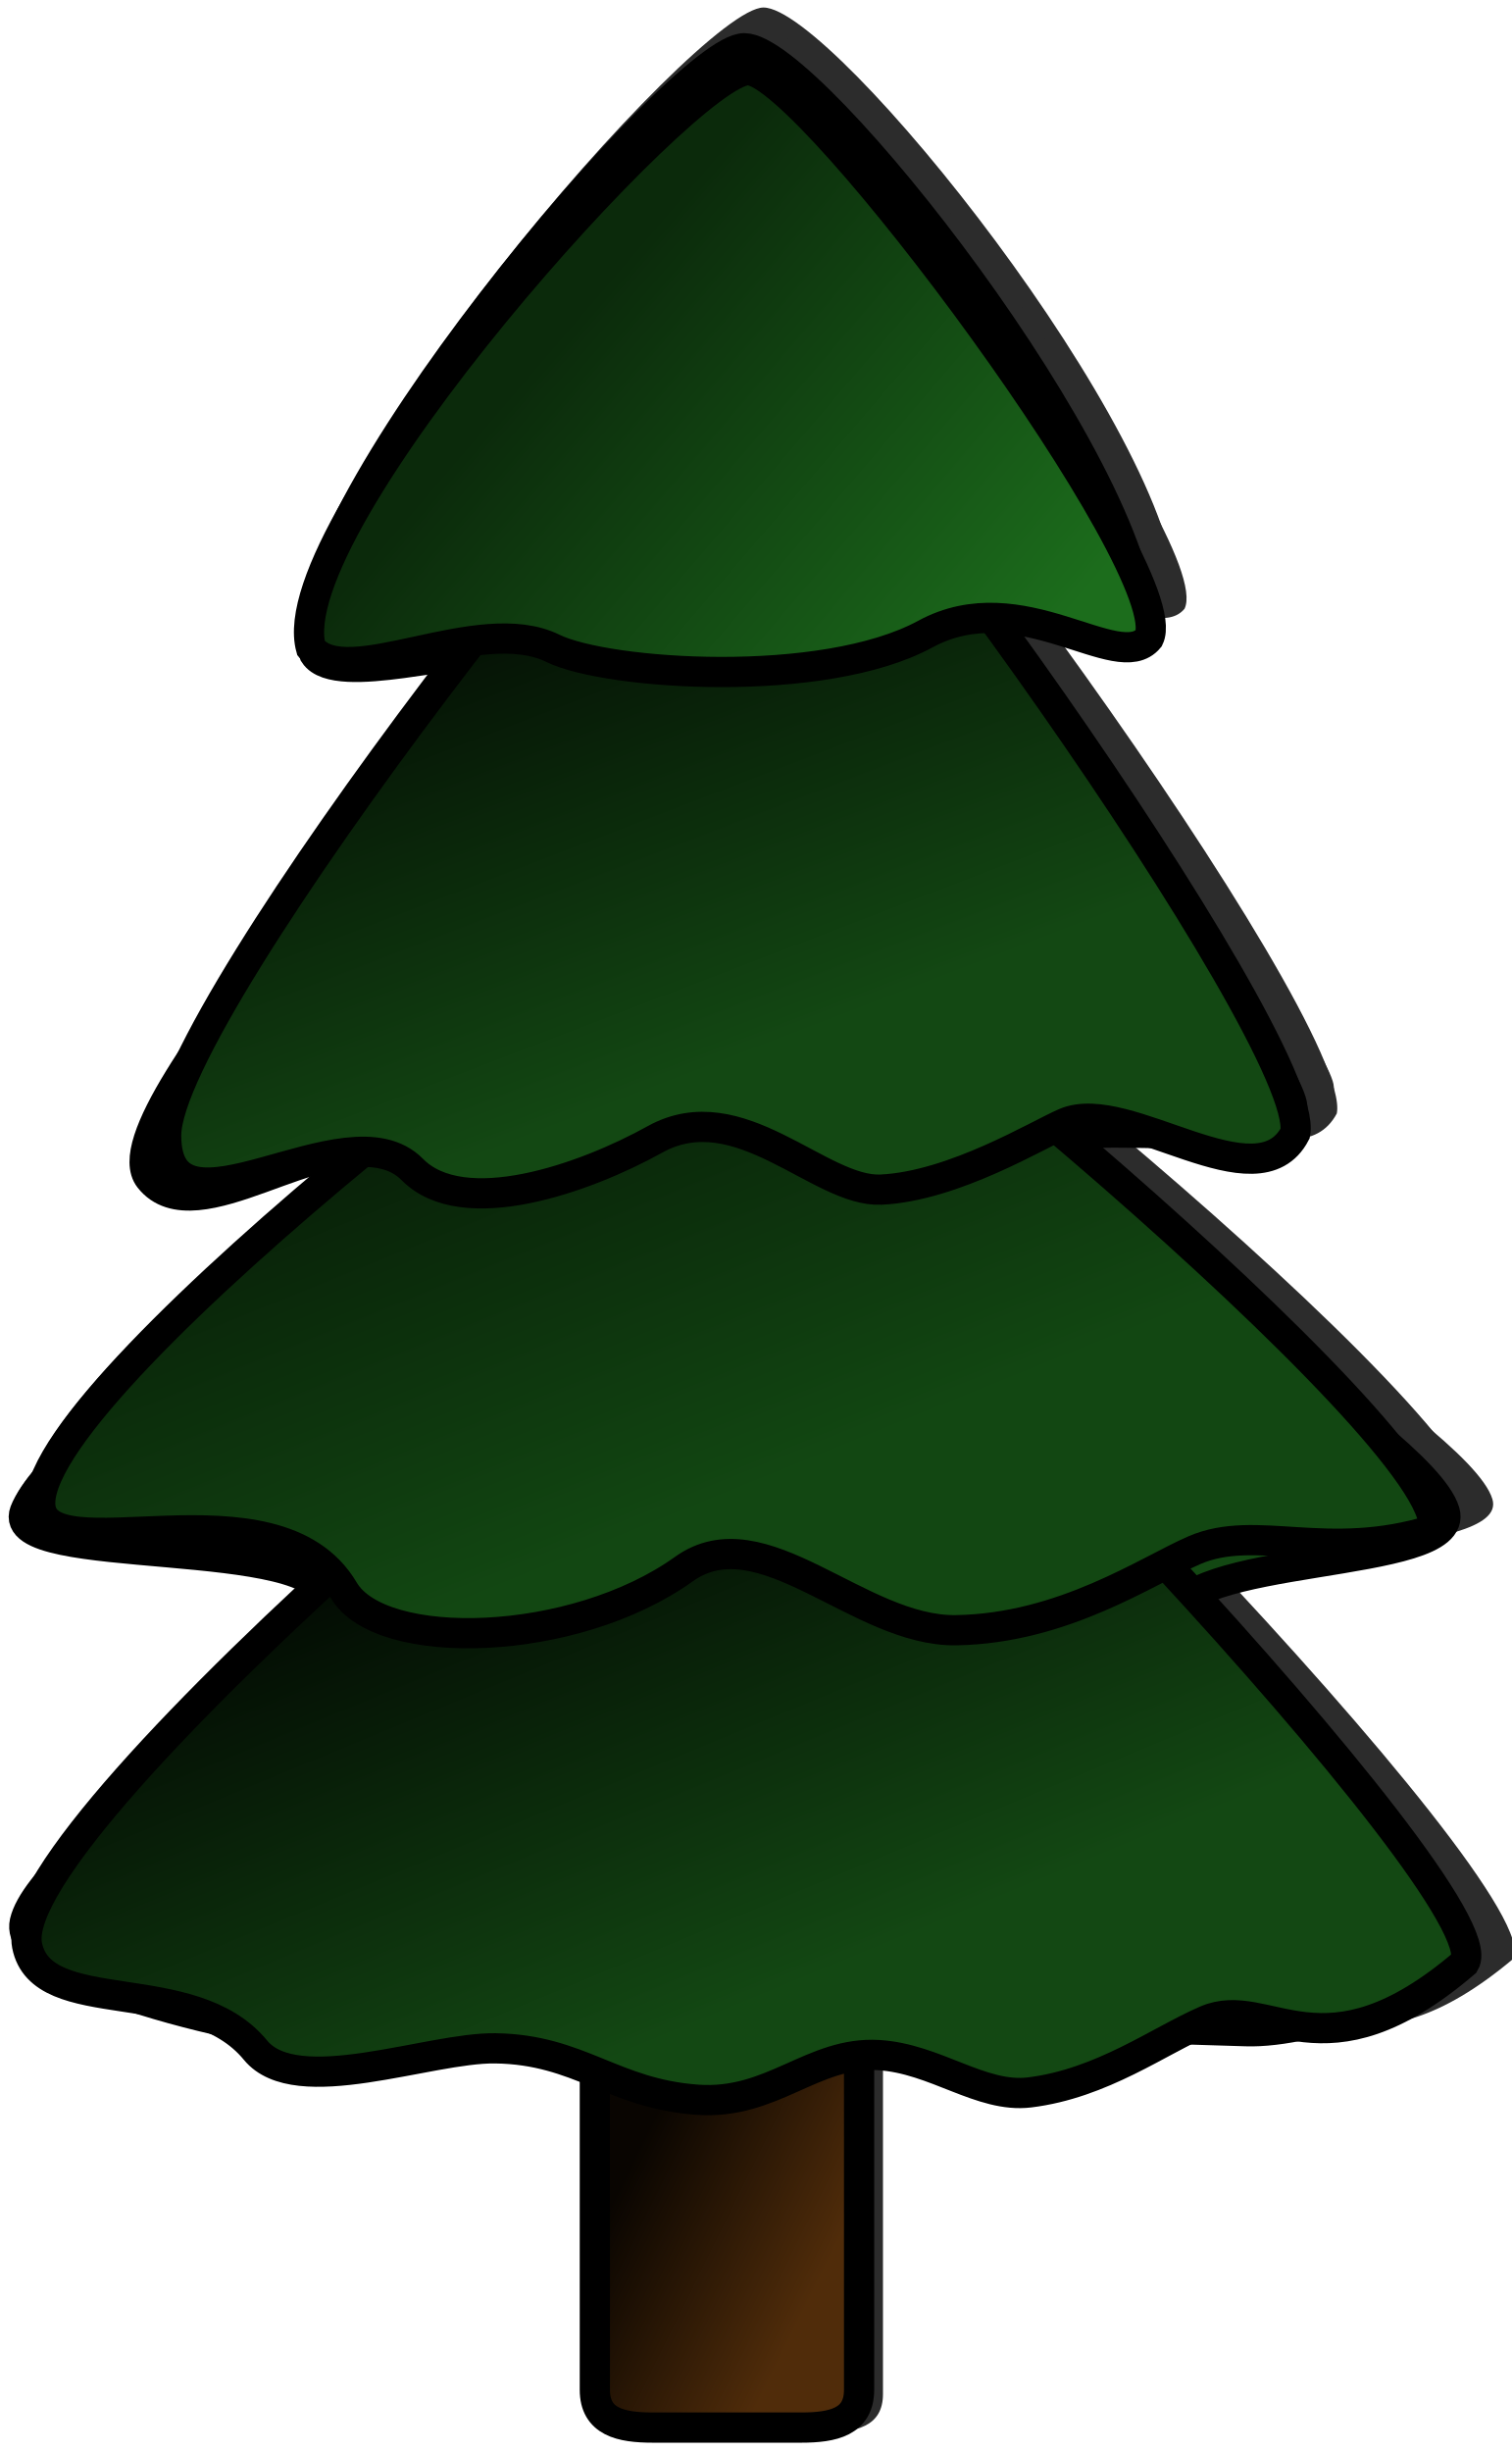
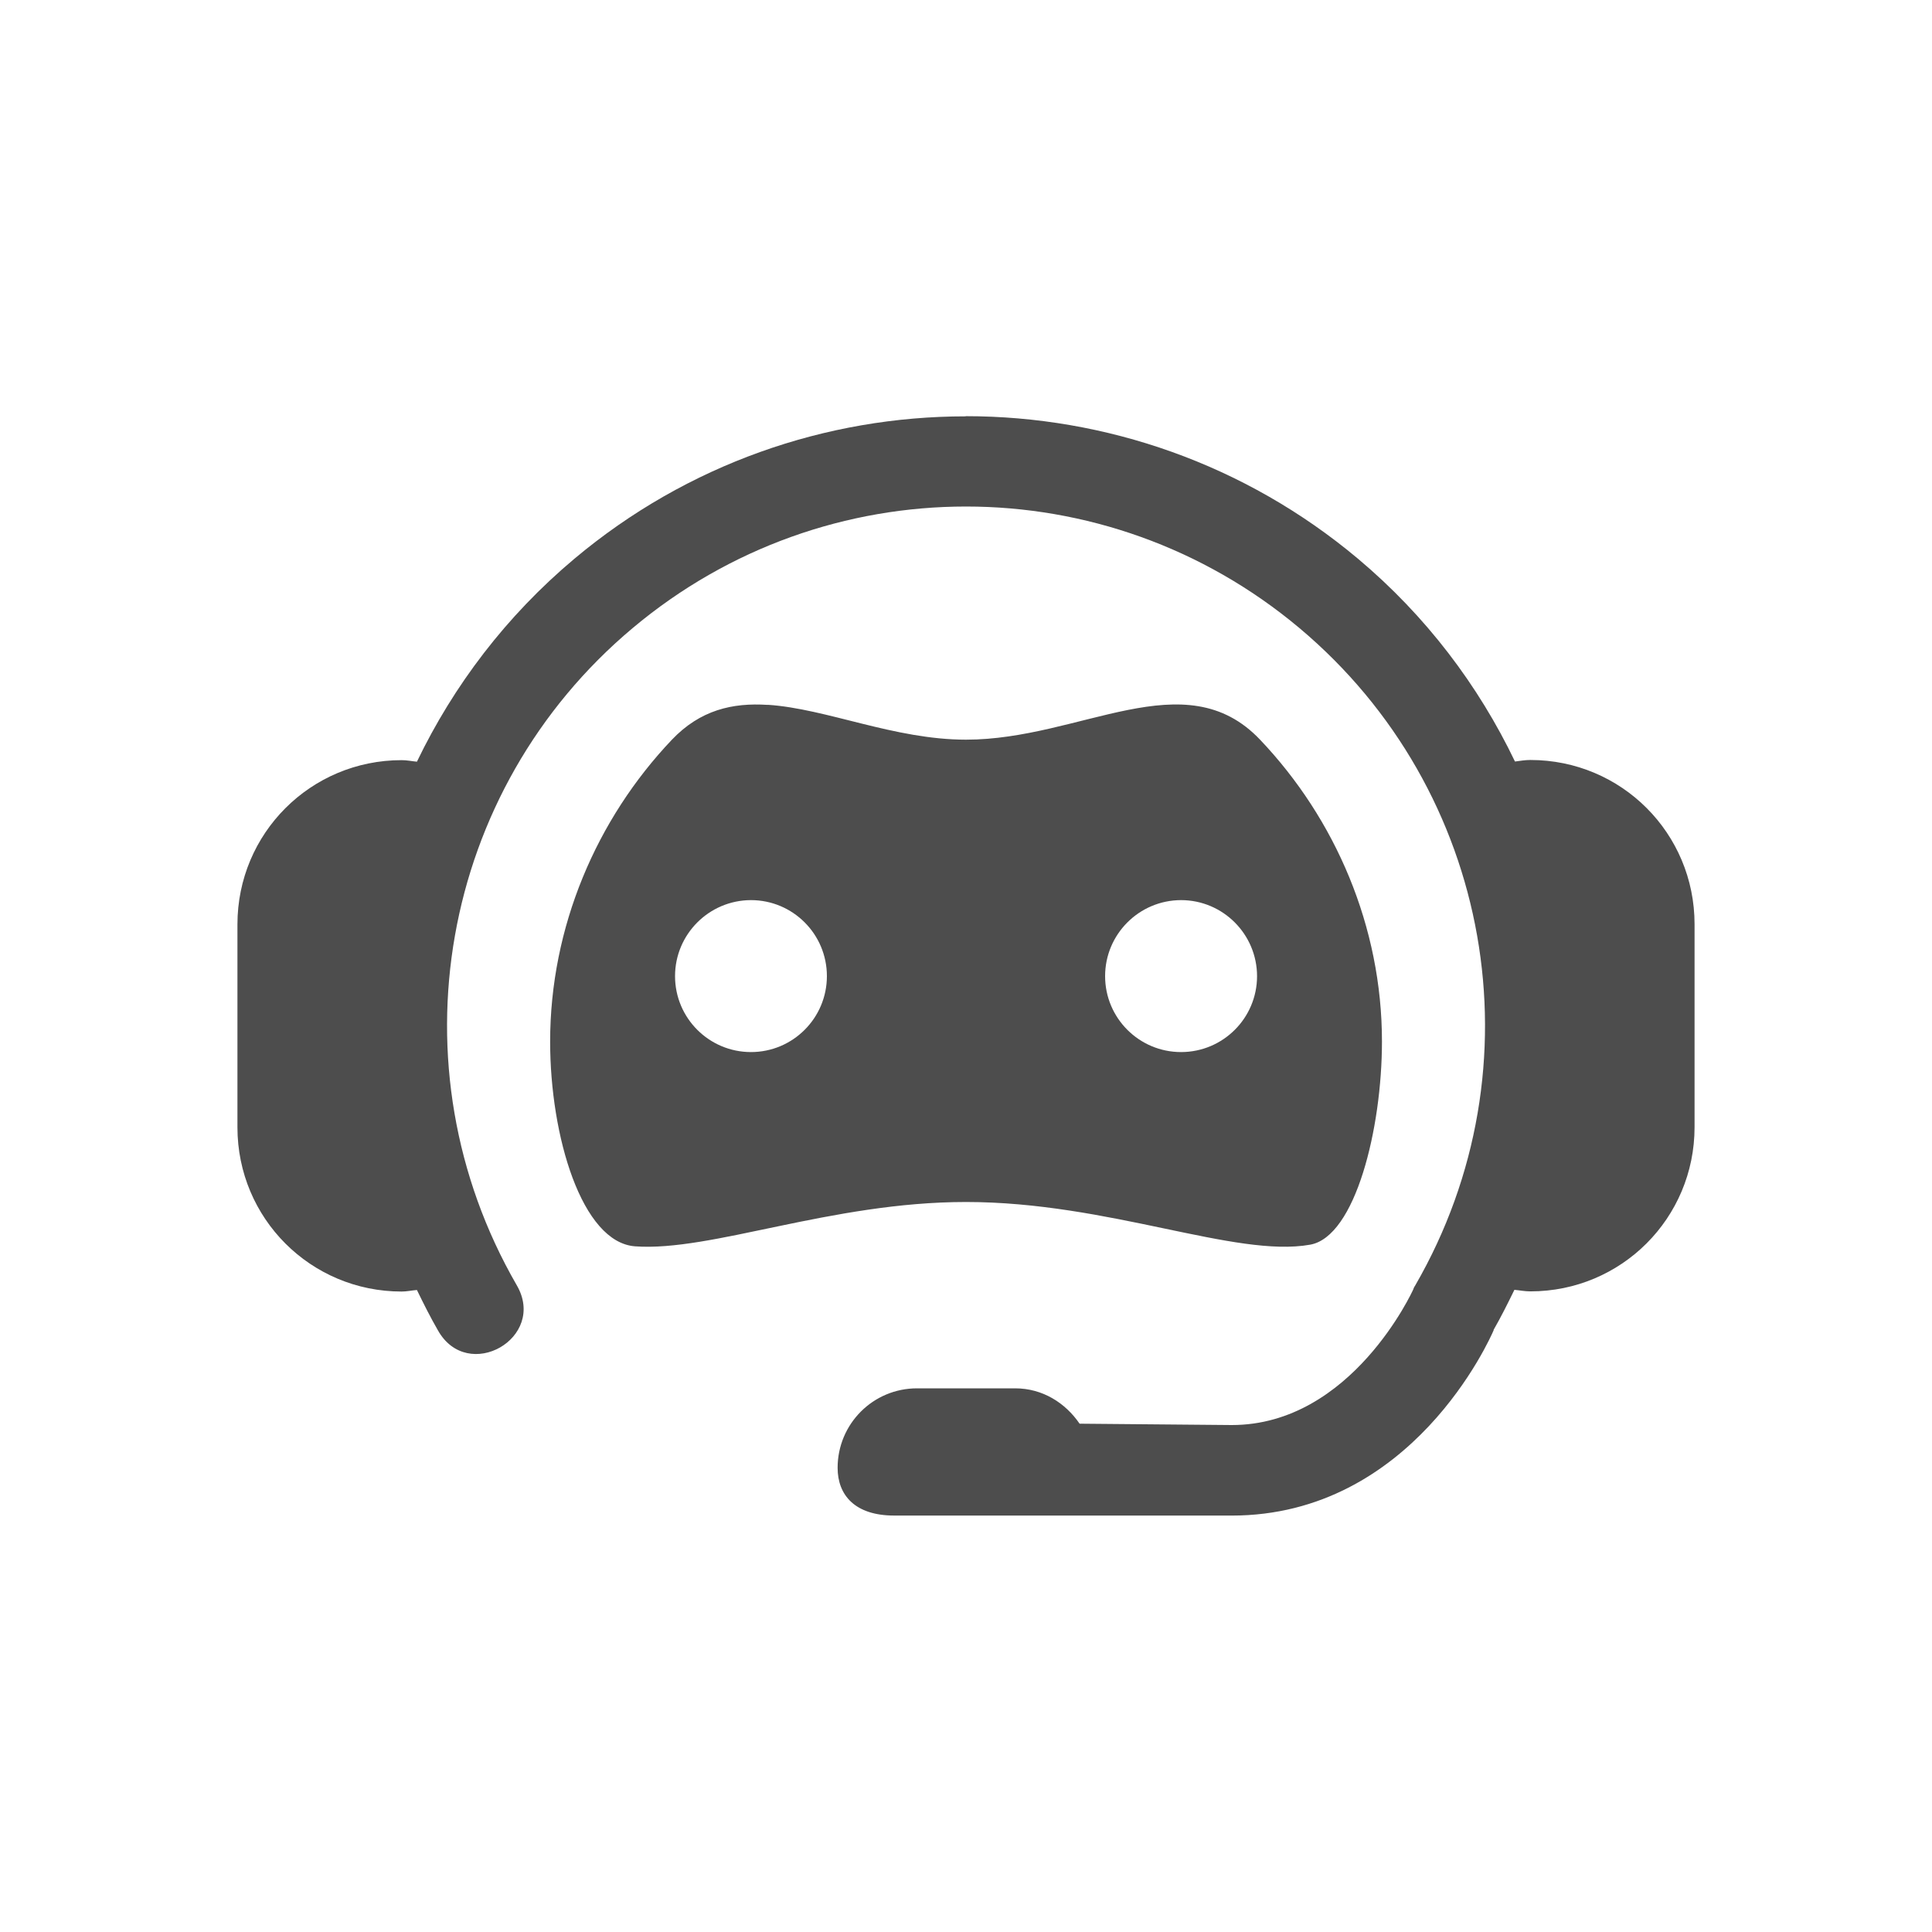
- <svg xmlns="http://www.w3.org/2000/svg" version="1.0" viewBox="0 0 450 730">
-   <defs>
-     <linearGradient id="a" x1="380.34" x2="321.43" y1="838.08" y2="808.97" gradientUnits="userSpaceOnUse">
-       <stop offset="0" stop-color="#502c0a" />
-       <stop offset="1" stop-color="#090501" />
-     </linearGradient>
-     <linearGradient id="b" x1="342.14" x2="268.52" y1="764.26" y2="586.12" gradientUnits="userSpaceOnUse">
-       <stop offset="0" stop-color="#134813" />
-       <stop offset="1" />
-     </linearGradient>
-     <linearGradient id="c" x1="354.94" x2="260.64" y1="605.65" y2="373.02" gradientUnits="userSpaceOnUse">
-       <stop offset="0" stop-color="#124712" />
-       <stop offset="1" />
-     </linearGradient>
-     <linearGradient id="d" x1="350.99" x2="281.83" y1="477.7" y2="297.47" gradientUnits="userSpaceOnUse">
-       <stop offset="0" stop-color="#134813" />
-       <stop offset="1" />
-     </linearGradient>
-     <linearGradient id="e" x1="422.1" x2="293.62" y1="380.46" y2="270.47" gradientUnits="userSpaceOnUse">
-       <stop offset="0" stop-color="#1c6d1c" />
-       <stop offset="1" stop-color="#0b2a0b" />
-     </linearGradient>
-   </defs>
-   <g fill="#2c2c2c">
-     <path d="M199.01 572.106h45.985c9.948 0 17.95 7.847 17.95 17.58v123.059c0 9.733-8.002 11.466-17.95 11.466H199.01c-9.949 0-17.95-1.733-17.95-11.466V589.687c0-9.734 8.001-17.581 17.95-17.581z" />
-     <path d="M94.19 186.084C82.215 147.21 207.836 2.118 227.389 2.24c20.926.133 122.437 126.81 123.207 176.2-1.166 10.803-33.3-8.745-48.617-10.855-16.202 14.055 86.838 129.01 94.882 154.246 5.838 18.305-62.134 3.638-79.98 12.74 0 20.75 120.418 88.028 127.546 111.745 5.359 17.785-84.133 12.383-84.133 33.124 0 20.75 81.219 69.56 84.133 91.371 2.632 19.68-41.031 33.817-61.541 33.124-113.915-3.863-161.928 1.488-275.614 2.905C84.4 607.125.09 589.269 4.408 570.81c5.39-23.044 93.352-76.44 93.352-97.19s-99.94-10.172-93.352-27.305c9.365-24.359 120.335-96.59 108.514-105.915-14.933-11.793-55.62 22.534-69.866 4.729-16.192-20.231 102.322-136.777 102.322-157.803-2.529-4.505-44.444 8.877-51.187-1.243z" />
-     <path d="M450.555 583.235c-44.007 36.895-60.834 9.275-80.106 17.449-14.547 6.166-32.3 19.171-54.714 21.831-14.995 1.784-29.179-10.314-46.765-11.333-20.51-1.183-32.852 15.196-56.192 13.545-26.213-1.845-36.432-15.237-62.561-15.594-20.677-.275-61.635 15.716-74.32.55-19.802-23.655-66.296-9.183-70.781-31.819-7.503-37.833 218.13-221.808 237.048-221.808 18.908 0 220.722 207.437 208.39 227.18z" />
-     <path d="M440.919 451.758c-33.05 10.06-54.788-1.946-74.07 6.228-14.548 6.166-40.51 23.747-73.83 24.277-30.21.469-60.106-35.57-84.393-18.529-34.122 23.93-93.946 25.409-105.361 6.431-21.395-35.57-94.08-3.812-94.08-26.458 0-38.526 196.267-185.25 215.175-185.25 18.918 0 222.032 165.508 216.559 193.301z" />
-     <path d="M398.088 331.503c-11.728 22.055-52.093-11.15-71.25-3.18-8.315 3.465-34.527 19.212-57.077 20.252-19.033.876-43.945-29.445-70.074-15.237-21.78 11.853-59.44 24.827-75.204 9.121-20.271-20.18-76.266 25.715-76.266-10.345 0-38.535 162-241.631 180.919-241.631s174.436 213.226 168.952 241.02z" />
-     <path d="M352.738 181.253c-9.521 11.353-39.553-17.062-69.241-1.254-31.76 16.898-98.764 12.363-115.434 4.331-23.08-11.119-64.049 13.576-74.954-.06C82.567 147.14 209.635 8.905 228.543 8.905c18.918 0 134.164 152.238 124.195 172.347z" />
-   </g>
-   <g stroke="#000" stroke-width="9">
-     <path fill="url(#a)" d="M329.87 734.35h44.19c9.56 0 17.25 7.7 17.25 17.25v120.74c0 9.55-7.69 11.25-17.25 11.25h-44.19c-9.56 0-17.25-1.7-17.25-11.25V751.6c0-9.55 7.69-17.25 17.25-17.25z" transform="translate(-135.48 -160.86)" />
-     <path fill="#134813" d="M93.66 194.74c-11.51-38.14 109.21-180.5 128-180.38 20.11.13 117.66 124.42 118.4 172.88-1.12 10.6-32-8.58-46.72-10.65-15.57 13.79 83.45 126.58 91.18 151.34 5.61 17.96-59.71 3.57-76.86 12.5 0 20.36 115.72 86.37 122.57 109.64 5.15 17.45-80.85 12.15-80.85 32.5 0 20.36 78.05 68.25 80.85 89.65 2.53 19.31-39.43 33.18-59.14 32.5-109.47-3.79-155.61 1.46-264.86 2.85-21.98.28-103-17.24-98.85-35.35 5.18-22.61 89.71-75 89.71-95.36s-96.04-9.98-89.71-26.79c9-23.9 115.64-94.77 104.28-103.92-14.35-11.57-53.45 22.11-67.14 4.64-15.56-19.85 98.33-134.2 98.33-154.83-2.43-4.42-42.71 8.71-49.19-1.22z" />
-     <path fill="url(#b)" d="M571.6 745.27c-42.29 36.2-58.46 9.1-76.98 17.12-13.98 6.05-31.04 18.81-52.58 21.42-14.41 1.75-28.04-10.12-44.94-11.12-19.71-1.16-31.57 14.91-54 13.29-25.19-1.81-35.01-14.95-60.12-15.3-19.87-.27-59.23 15.42-71.42.54-19.03-23.21-63.71-9.01-68.02-31.22-7.21-37.12 209.62-217.63 227.8-217.63 18.17 0 212.11 203.53 200.26 222.9z" transform="translate(-135.48 -160.86)" />
-     <path fill="url(#c)" d="M562.34 616.27c-31.76 9.87-52.65-1.91-71.18 6.11-13.98 6.05-38.93 23.3-70.95 23.82-29.03.46-57.76-34.9-81.1-18.18-32.79 23.48-90.28 24.93-101.25 6.31-20.56-34.9-90.41-3.74-90.41-25.96 0-37.8 188.61-181.76 206.78-181.76 18.18 0 213.37 162.39 208.11 189.66z" transform="translate(-135.48 -160.86)" />
-     <path fill="url(#d)" d="M521.18 498.28c-11.27 21.64-50.06-10.94-68.47-3.12-7.99 3.4-33.18 18.85-54.85 19.87-18.29.86-42.23-28.89-67.34-14.95-20.93 11.63-57.12 24.36-72.27 8.95-19.48-19.8-73.29 25.23-73.29-10.15 0-37.81 155.68-237.08 173.86-237.08s167.63 209.21 162.36 236.48z" transform="translate(-135.48 -160.86)" />
-     <path fill="url(#e)" d="M477.6 350.86c-9.15 11.14-38.01-16.74-66.54-1.23-30.52 16.58-94.91 12.13-110.93 4.25-22.18-10.91-61.55 13.32-72.03-.06-10.13-36.43 111.98-172.06 130.15-172.06 18.18 0 128.93 149.37 119.35 169.1z" transform="translate(-135.48 -160.86)" />
+ <svg xmlns="http://www.w3.org/2000/svg" width="20mm" height="20mm" version="1.1" viewBox="0 0 20 20">
+   <g transform="translate(-25.415 -111.28)">
+     <path d="m35.412 115.59c-1.442 0-2.881 0.492-4.052 1.475-0.705 0.592-1.25 1.312-1.629 2.1-0.053-5e-3 -0.104-0.016-0.158-0.016-0.942 0-1.7 0.758-1.7 1.7v2.101c0 0.942 0.758 1.7 1.7 1.7 0.054 0 0.105-0.012 0.158-0.016 0.068 0.14 0.138 0.28 0.217 0.417 0.309 0.551 1.134 0.079 0.816-0.467-1.305-2.26-0.8-5.125 1.2-6.802 1.999-1.678 4.903-1.678 6.903 0 1.999 1.678 2.505 4.542 1.2 6.802l-0.014 0.023-0.009 0.023s-0.634 1.402-1.878 1.402l-1.575-0.014c-0.148-0.216-0.384-0.366-0.667-0.366h-1.016c-0.455 0-0.822 0.368-0.822 0.823 0 0.281 0.178 0.494 0.586 0.494l3.493 2.8e-4c1.868 0 2.675-1.833 2.712-1.918v-5e-3c0.078-0.136 0.147-0.275 0.215-0.414 0.055 5e-3 0.108 0.016 0.165 0.016 0.942 0 1.7-0.758 1.7-1.7v-2.101c0-0.942-0.758-1.7-1.7-1.7-0.054 0-0.106 9e-3 -0.159 0.016-0.378-0.788-0.921-1.508-1.626-2.1-1.172-0.983-2.616-1.475-4.059-1.475zm-2.049 2.987c-0.366-0.024-0.7 0.053-0.993 0.361-0.779 0.82-1.26 1.937-1.26 3.125 0 0.981 0.328 2.079 0.88 2.119 0.787 0.057 2.028-0.459 3.425-0.459 1.48 0 2.787 0.58 3.562 0.442 0.47-0.083 0.744-1.205 0.744-2.103 0-1.189-0.482-2.305-1.262-3.125-0.779-0.82-1.855 0-3.044 0-0.743 0-1.442-0.321-2.052-0.361zm-0.174 2.021c0.434 1.7e-4 0.786 0.352 0.786 0.787-1.41e-4 0.434-0.352 0.786-0.786 0.786-0.434-1.6e-4 -0.786-0.352-0.786-0.786 1.4e-4 -0.434 0.352-0.786 0.786-0.787zm4.452 0c0.434 1.7e-4 0.786 0.352 0.787 0.787-1.66e-4 0.434-0.352 0.786-0.787 0.786-0.434-1.6e-4 -0.786-0.352-0.786-0.786 1.64e-4 -0.434 0.352-0.786 0.786-0.787z" fill="#4d4d4d" fill-rule="evenodd" />
  </g>
</svg>
